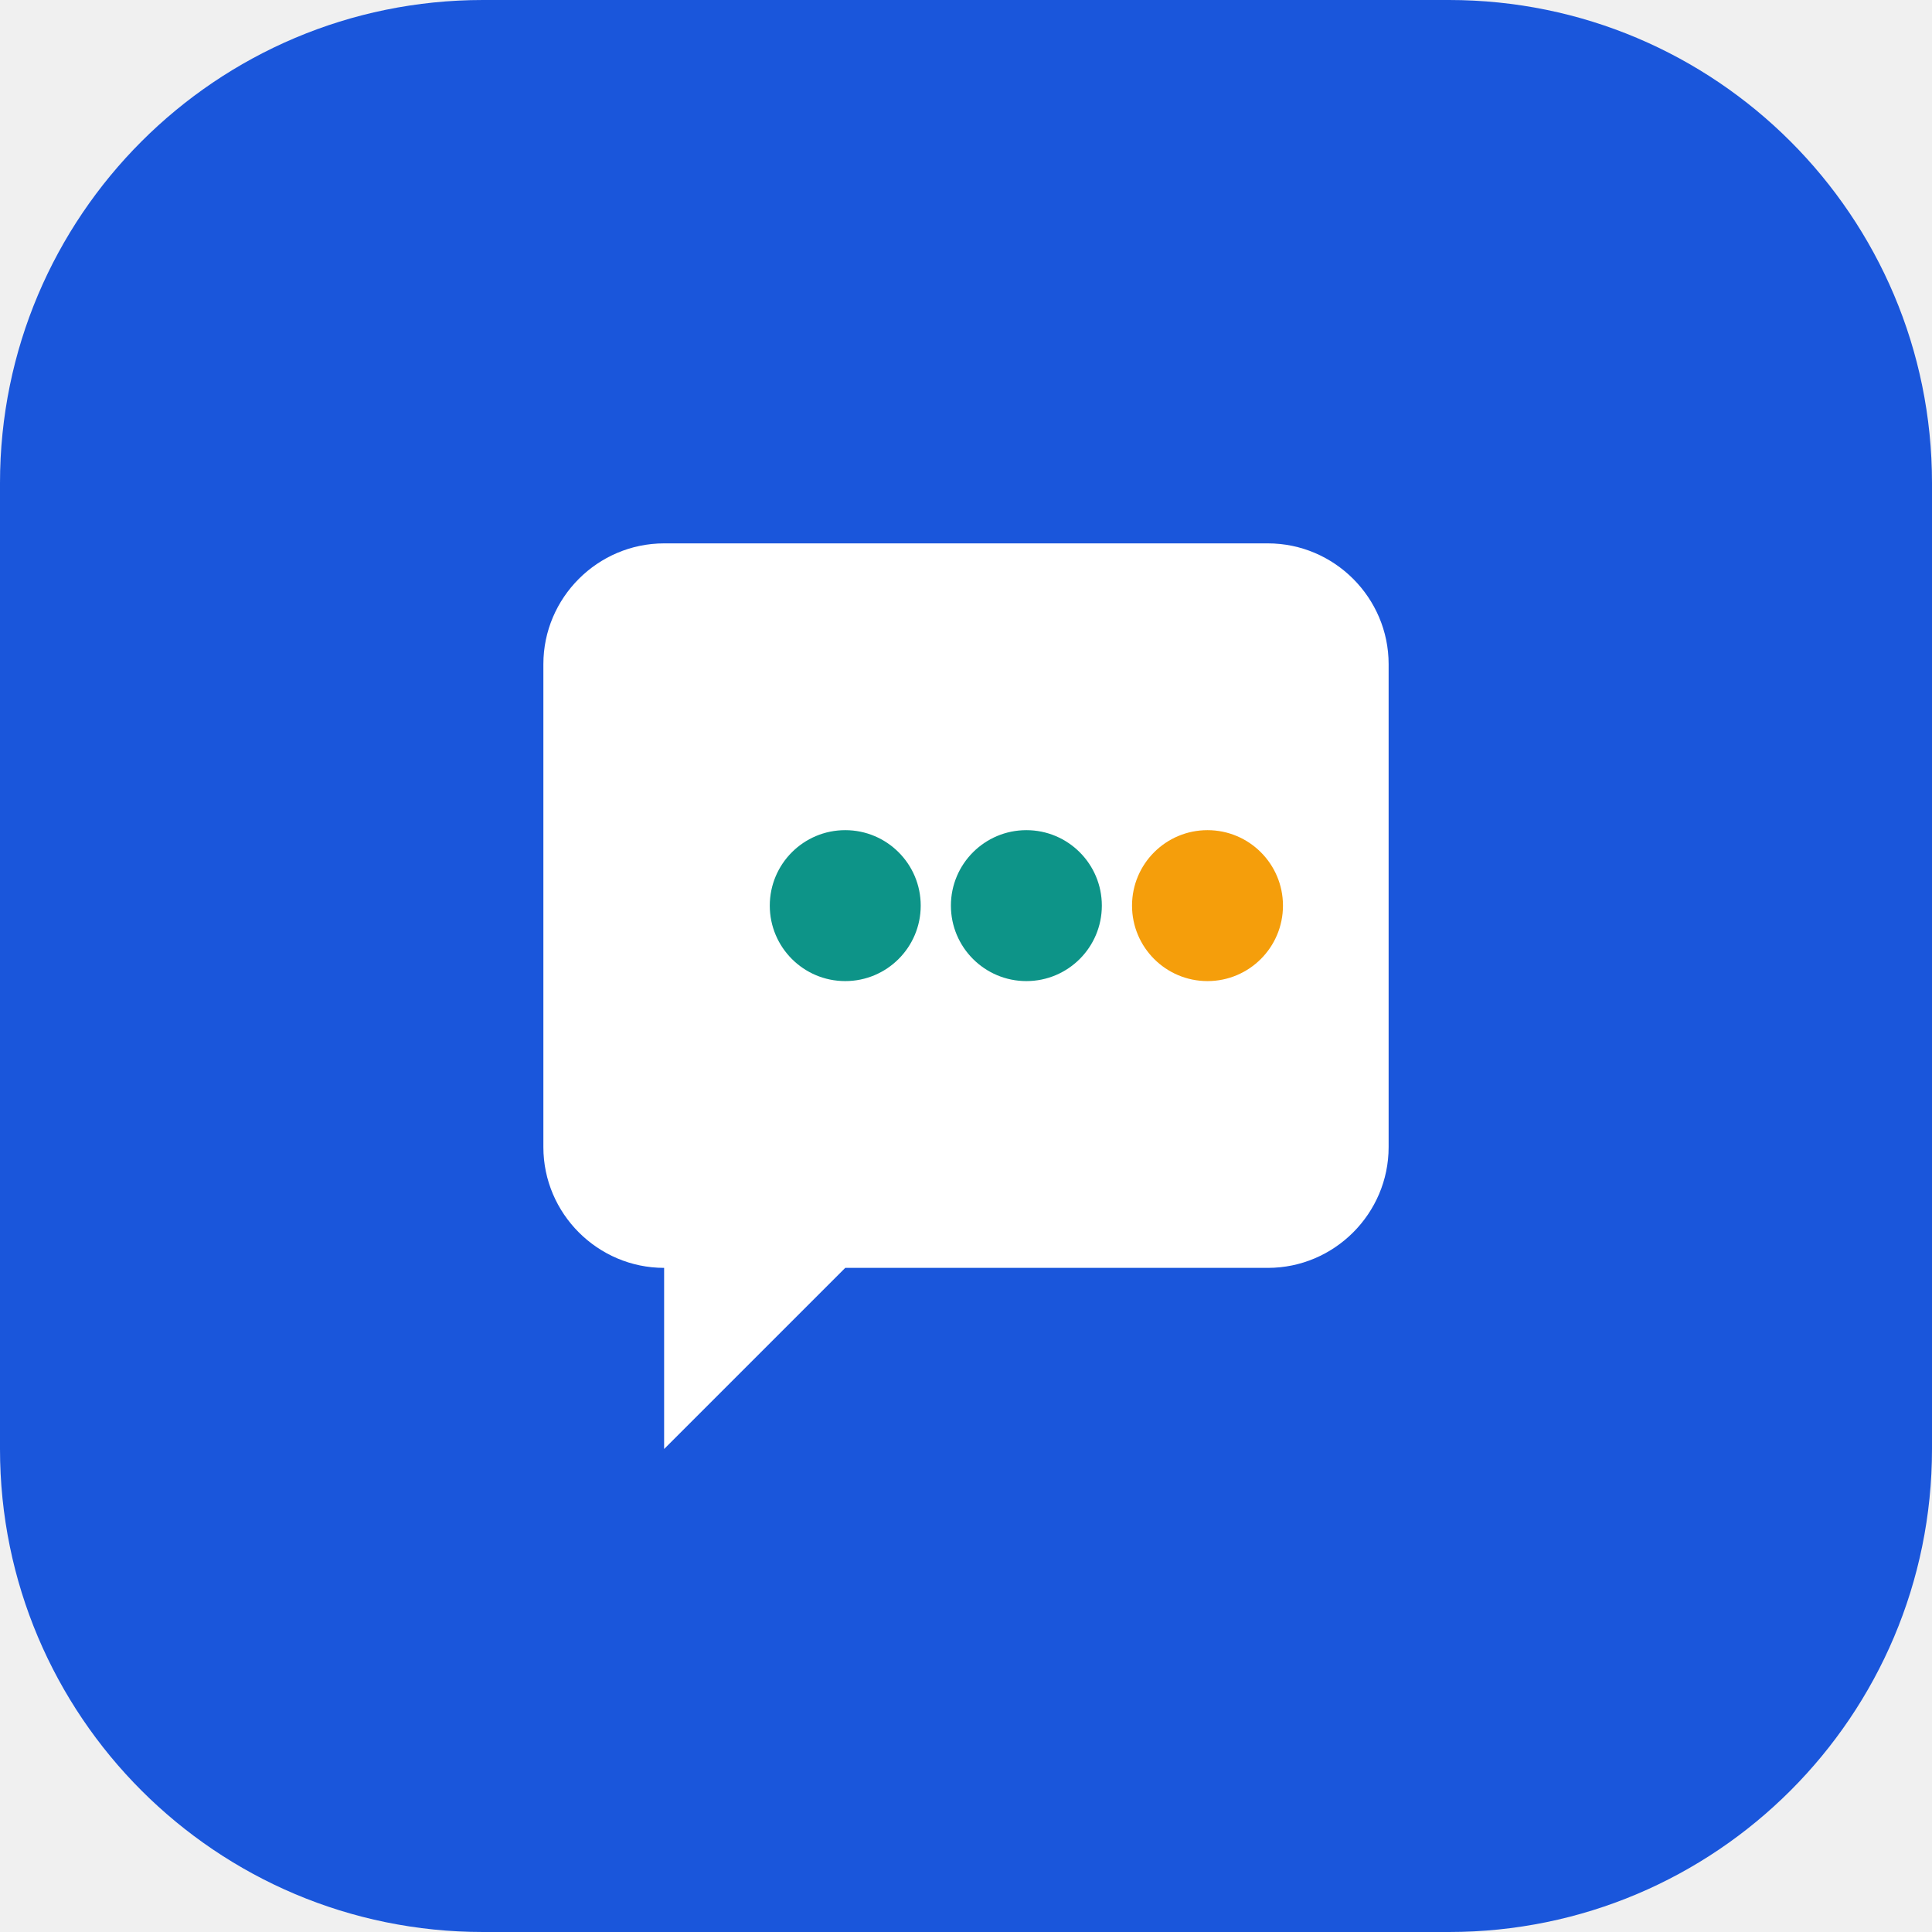
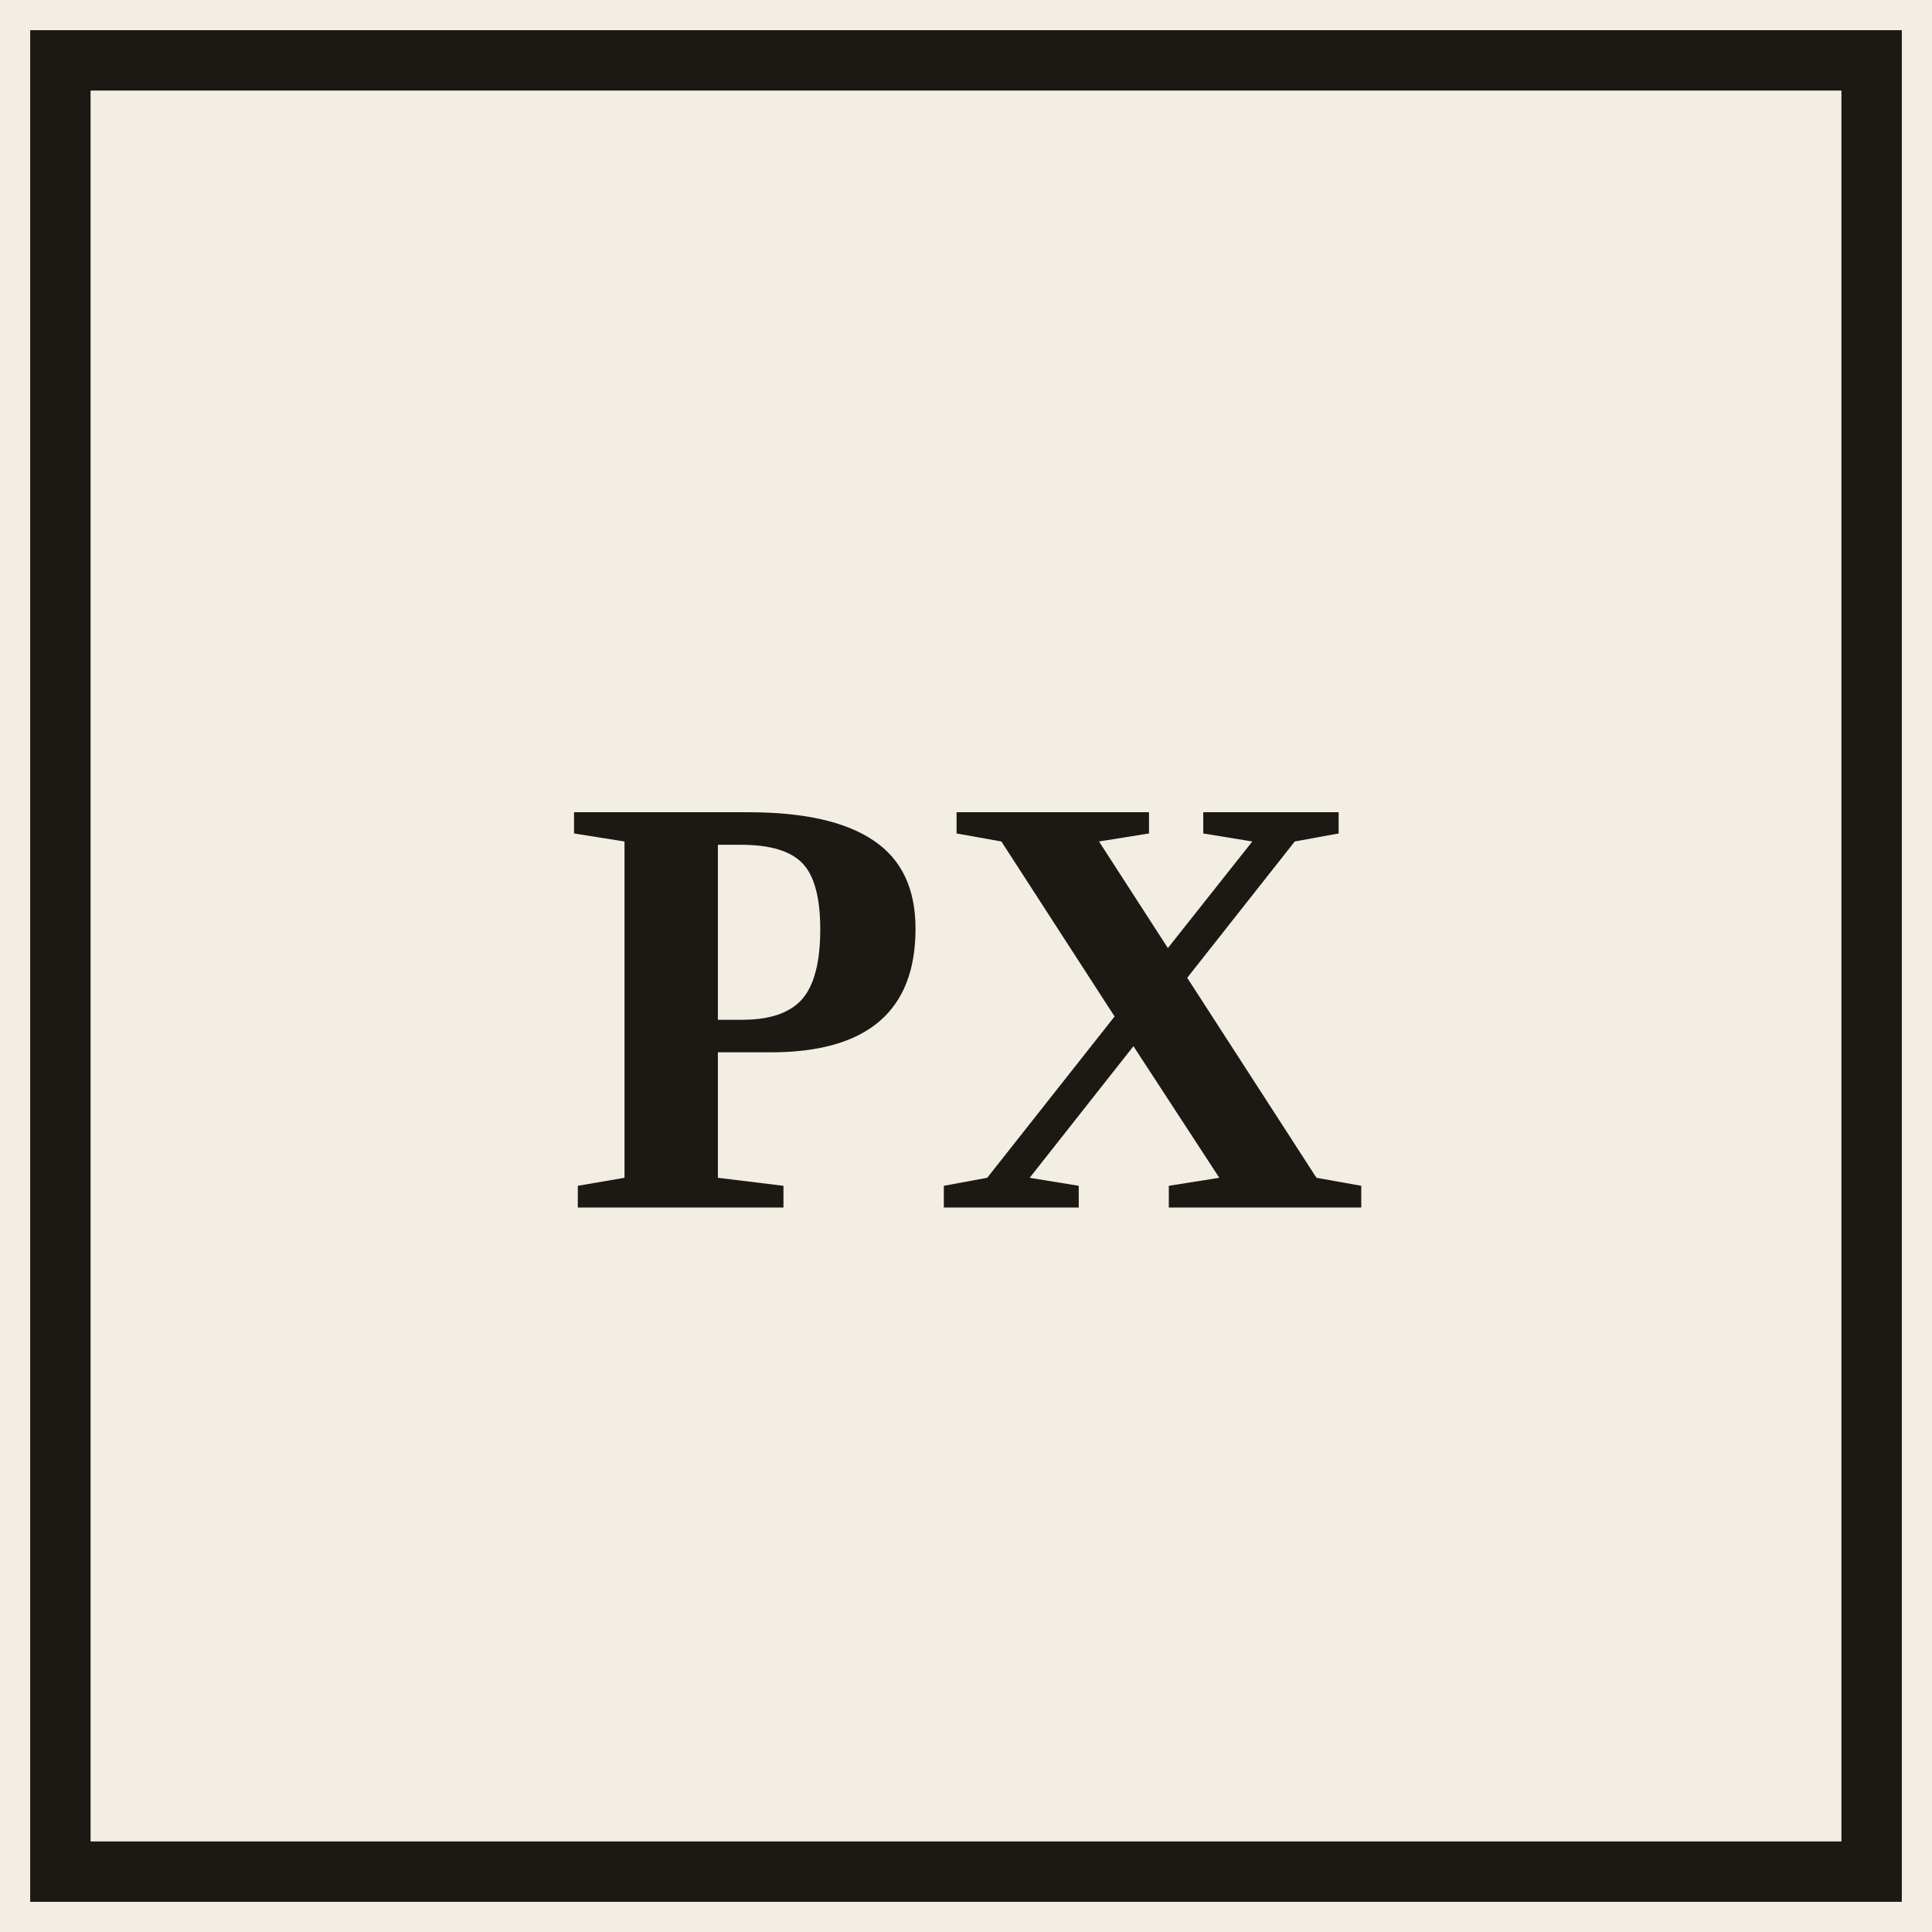
<svg xmlns="http://www.w3.org/2000/svg" viewBox="0 0 64 64" fill="none">
-   <rect width="64" height="64" rx="16" fill="#1A56DB" />
-   <path d="M18 22c0-2.2 1.8-4 4-4h20c2.2 0 4 1.8 4 4v16c0 2.2-1.8 4-4 4H28l-6 6v-6h-0c-2.2 0-4-1.8-4-4V22z" fill="#fff" />
-   <circle cx="28" cy="30" r="2.5" fill="#0D9488" />
-   <circle cx="34" cy="30" r="2.5" fill="#0D9488" />
-   <circle cx="40" cy="30" r="2.5" fill="#F59E0B" />
+   <rect width="64" height="64" fill="#f3eee3" />
+   <rect x="2" y="2" width="60" height="60" stroke="#1c1914" stroke-width="2" fill="none" />
+   <text x="32" y="40" text-anchor="middle" fill="#1c1914" font-family="Georgia, 'Times New Roman', serif" font-size="20" font-weight="700">PX</text>
</svg>
